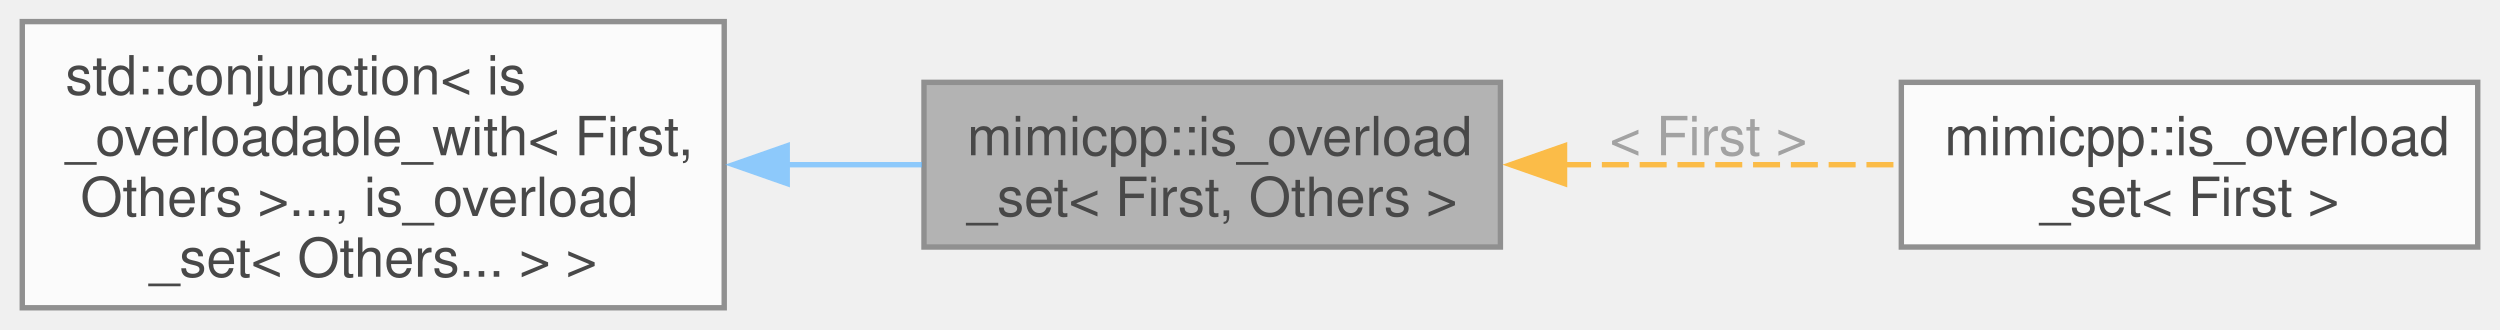
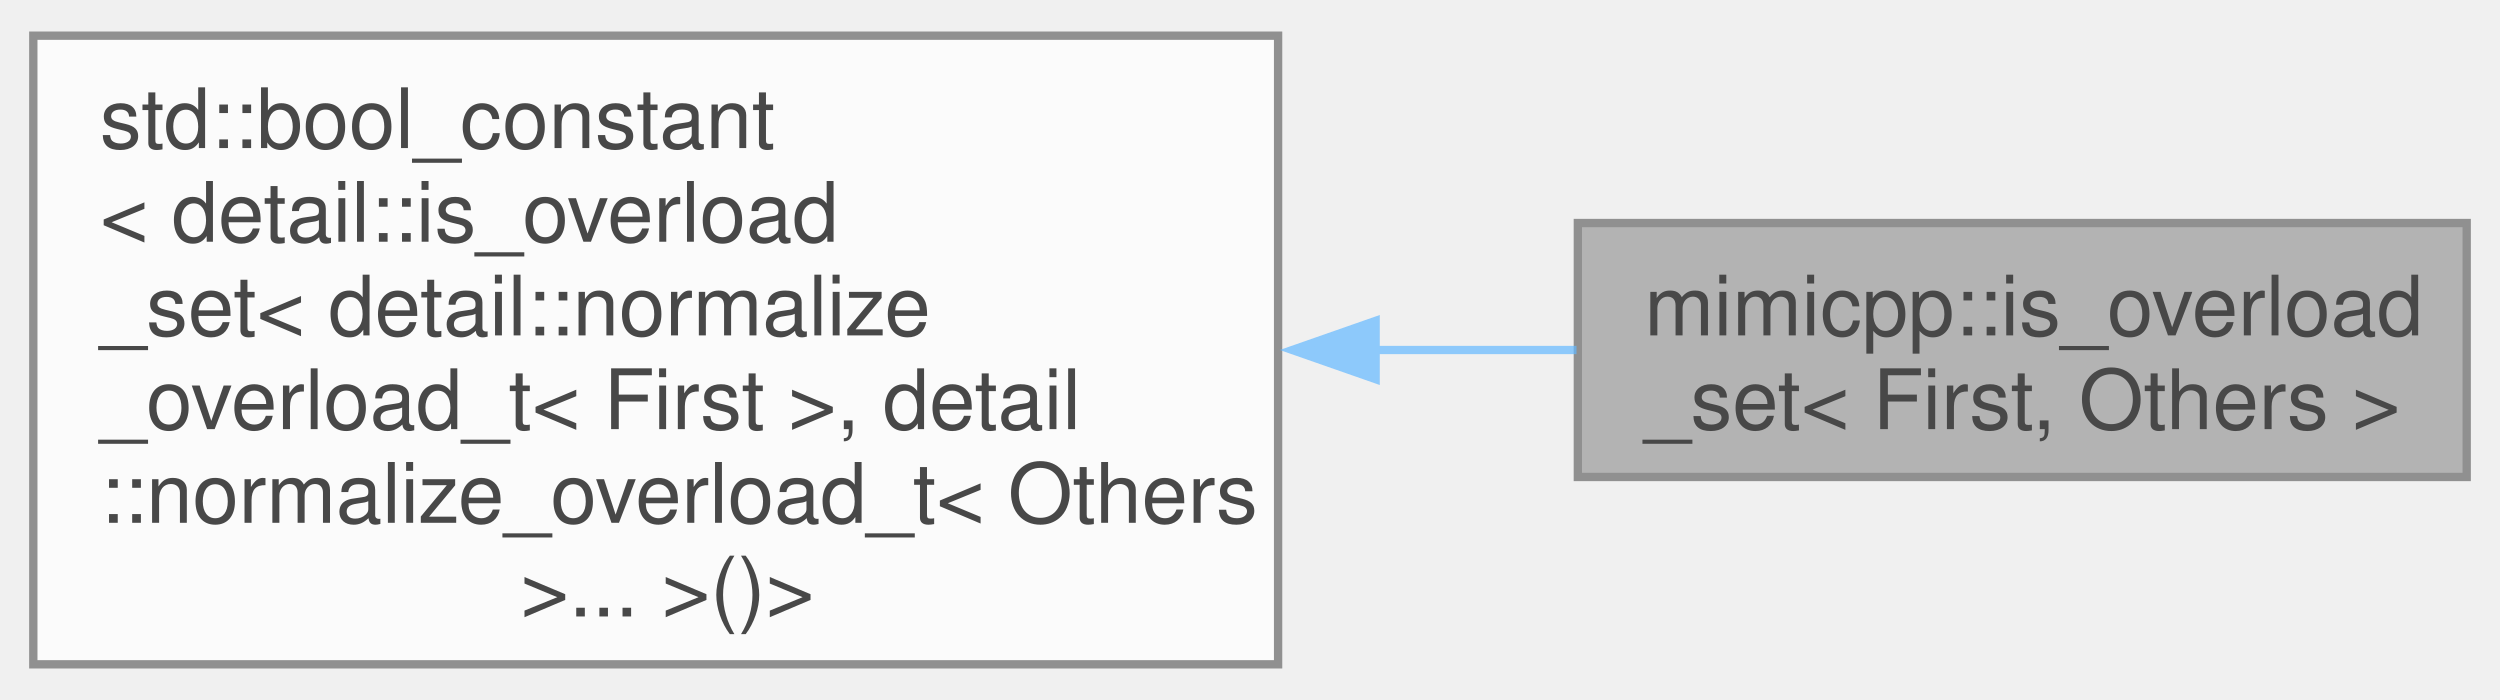
- <svg xmlns="http://www.w3.org/2000/svg" xmlns:xlink="http://www.w3.org/1999/xlink" width="463pt" height="61pt" viewBox="0.00 0.00 462.75 61.00">
+ <svg xmlns="http://www.w3.org/2000/svg" xmlns:xlink="http://www.w3.org/1999/xlink" width="300pt" height="84pt" viewBox="0.00 0.00 300.25 83.50">
  <svg id="main" version="1.1" xml:space="preserve">
    <style type="text/css">
.node, .edge {opacity: 0.7;}
.node.selected, .edge.selected {opacity: 1;}
.edge:hover path { stroke: red; }
.edge:hover polygon { stroke: red; fill: red; }
</style>
    <svg id="graph" class="graph">
-       <g id="graph0" class="graph" transform="scale(1 1) rotate(0) translate(4 57)">
+       <g id="graph0" class="graph" transform="scale(1 1) rotate(0) translate(4 79.5)">
        <g id="Node000001" class="node">
          <g id="a_Node000001">
            <a xlink:title="Primary template.">
-               <polygon fill="#999999" stroke="#666666" points="273.75,-41.75 167,-41.75 167,-11.25 273.75,-11.25 273.75,-41.75" />
-               <text text-anchor="start" x="175" y="-28.25" font-family="Helvetica,sans-Serif" font-size="10.00">mimicpp::is_overload</text>
-               <text text-anchor="middle" x="220.38" y="-17" font-family="Helvetica,sans-Serif" font-size="10.00">_set&lt; First, Others &gt;</text>
+               <polygon fill="#999999" stroke="#666666" points="292.25,-53 185.5,-53 185.5,-22.5 292.25,-22.5 292.25,-53" />
+               <text text-anchor="start" x="193.5" y="-39.5" font-family="Helvetica,sans-Serif" font-size="10.00">mimicpp::is_overload</text>
+               <text text-anchor="middle" x="238.88" y="-28.25" font-family="Helvetica,sans-Serif" font-size="10.00">_set&lt; First, Others &gt;</text>
            </a>
          </g>
-         </g>
-         <g id="Node000003" class="node">
-           <g id="a_Node000003">
-             <a xlink:href="../../d5/d31/structmimicpp_1_1is__overload__set_3_01_first_01_4.html" target="_top" xlink:title=" ">
-               <polygon fill="white" stroke="#666666" points="454.75,-41.75 348,-41.75 348,-11.25 454.75,-11.25 454.75,-41.75" />
-               <text text-anchor="start" x="356" y="-28.25" font-family="Helvetica,sans-Serif" font-size="10.00">mimicpp::is_overload</text>
-               <text text-anchor="middle" x="401.38" y="-17" font-family="Helvetica,sans-Serif" font-size="10.00">_set&lt; First &gt;</text>
-             </a>
-           </g>
-         </g>
-         <g id="edge2_Node000001_Node000003" class="edge">
-           <g id="a_edge2_Node000001_Node000003">
-             <a xlink:title=" ">
-               <path fill="none" stroke="orange" stroke-dasharray="5,2" d="M285.54,-26.5C305.92,-26.5 328.22,-26.5 347.71,-26.5" />
-               <polygon fill="orange" stroke="orange" points="285.63,-23 275.63,-26.5 285.63,-30 285.63,-23" />
-             </a>
-           </g>
-           <text text-anchor="middle" x="310.88" y="-28.25" font-family="Helvetica,sans-Serif" font-size="10.00" fill="grey"> &lt; First &gt;</text>
        </g>
        <g id="Node000002" class="node">
          <g id="a_Node000002">
            <a xlink:title=" ">
-               <polygon fill="white" stroke="#666666" points="130,-53 0,-53 0,0 130,0 130,-53" />
-               <text text-anchor="start" x="8" y="-39.5" font-family="Helvetica,sans-Serif" font-size="10.00">std::conjunction&lt; is</text>
-               <text text-anchor="start" x="8" y="-28.25" font-family="Helvetica,sans-Serif" font-size="10.00">_overloadable_with&lt; First,</text>
-               <text text-anchor="start" x="8" y="-17" font-family="Helvetica,sans-Serif" font-size="10.00"> Others &gt;..., is_overload</text>
-               <text text-anchor="middle" x="65" y="-5.75" font-family="Helvetica,sans-Serif" font-size="10.00">_set&lt; Others... &gt; &gt;</text>
+               <polygon fill="white" stroke="#666666" points="149.5,-75.5 0,-75.5 0,0 149.5,0 149.5,-75.5" />
+               <text text-anchor="start" x="8" y="-62" font-family="Helvetica,sans-Serif" font-size="10.00">std::bool_constant</text>
+               <text text-anchor="start" x="8" y="-50.75" font-family="Helvetica,sans-Serif" font-size="10.00">&lt; detail::is_overload</text>
+               <text text-anchor="start" x="8" y="-39.5" font-family="Helvetica,sans-Serif" font-size="10.00">_set&lt; detail::normalize</text>
+               <text text-anchor="start" x="8" y="-28.25" font-family="Helvetica,sans-Serif" font-size="10.00">_overload_t&lt; First &gt;, detail</text>
+               <text text-anchor="start" x="8" y="-17" font-family="Helvetica,sans-Serif" font-size="10.00">::normalize_overload_t&lt; Others</text>
+               <text text-anchor="middle" x="74.75" y="-5.75" font-family="Helvetica,sans-Serif" font-size="10.00"> &gt;... &gt;()&gt;</text>
            </a>
          </g>
        </g>
        <g id="edge1_Node000001_Node000002" class="edge">
          <g id="a_edge1_Node000001_Node000002">
            <a xlink:title=" ">
-               <path fill="none" stroke="#63b8ff" d="M141.63,-26.5C150.09,-26.5 158.56,-26.5 166.63,-26.5" />
-               <polygon fill="#63b8ff" stroke="#63b8ff" points="141.67,-23 131.67,-26.5 141.67,-30 141.67,-23" />
+               <path fill="none" stroke="#63b8ff" d="M161,-37.75C169.29,-37.75 177.51,-37.75 185.34,-37.75" />
+               <polygon fill="#63b8ff" stroke="#63b8ff" points="161.21,-34.25 151.21,-37.75 161.21,-41.25 161.21,-34.25" />
            </a>
          </g>
        </g>
      </g>
    </svg>
  </svg>
  <style type="text/css">

[data-mouse-over-selected='false'] { opacity: 0.7; }
[data-mouse-over-selected='true']  { opacity: 1.0; }

</style>
</svg>
